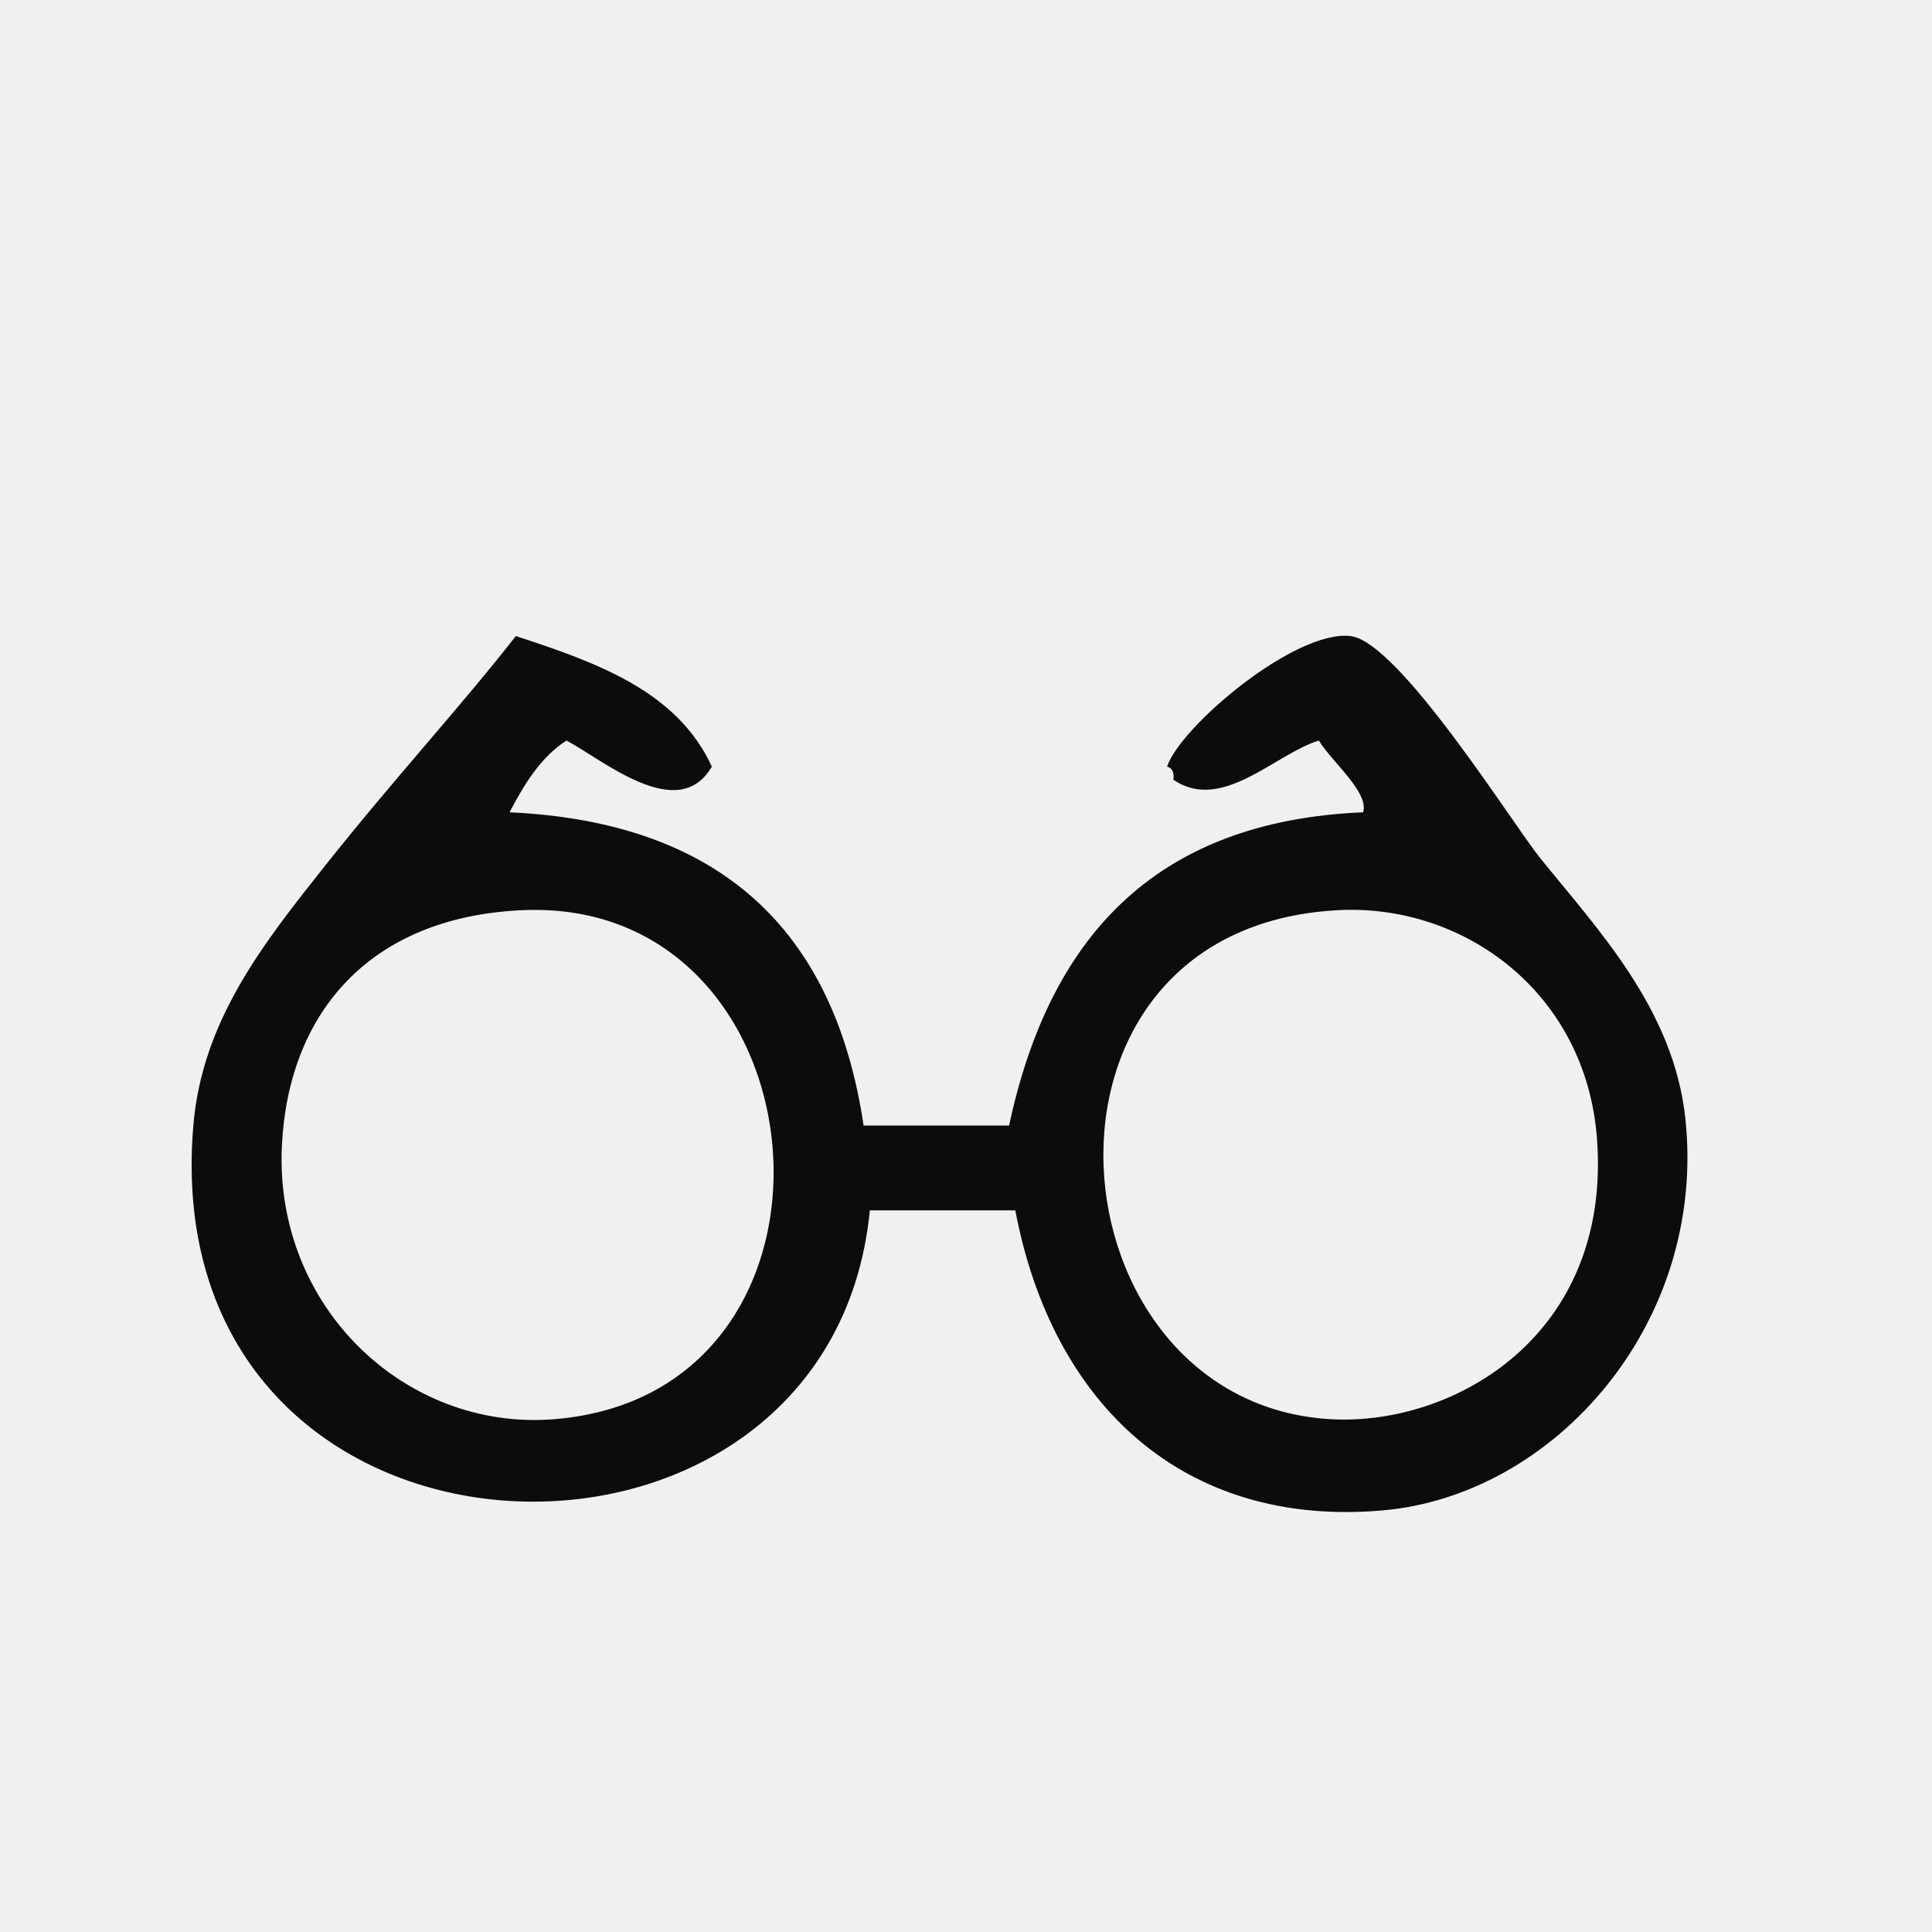
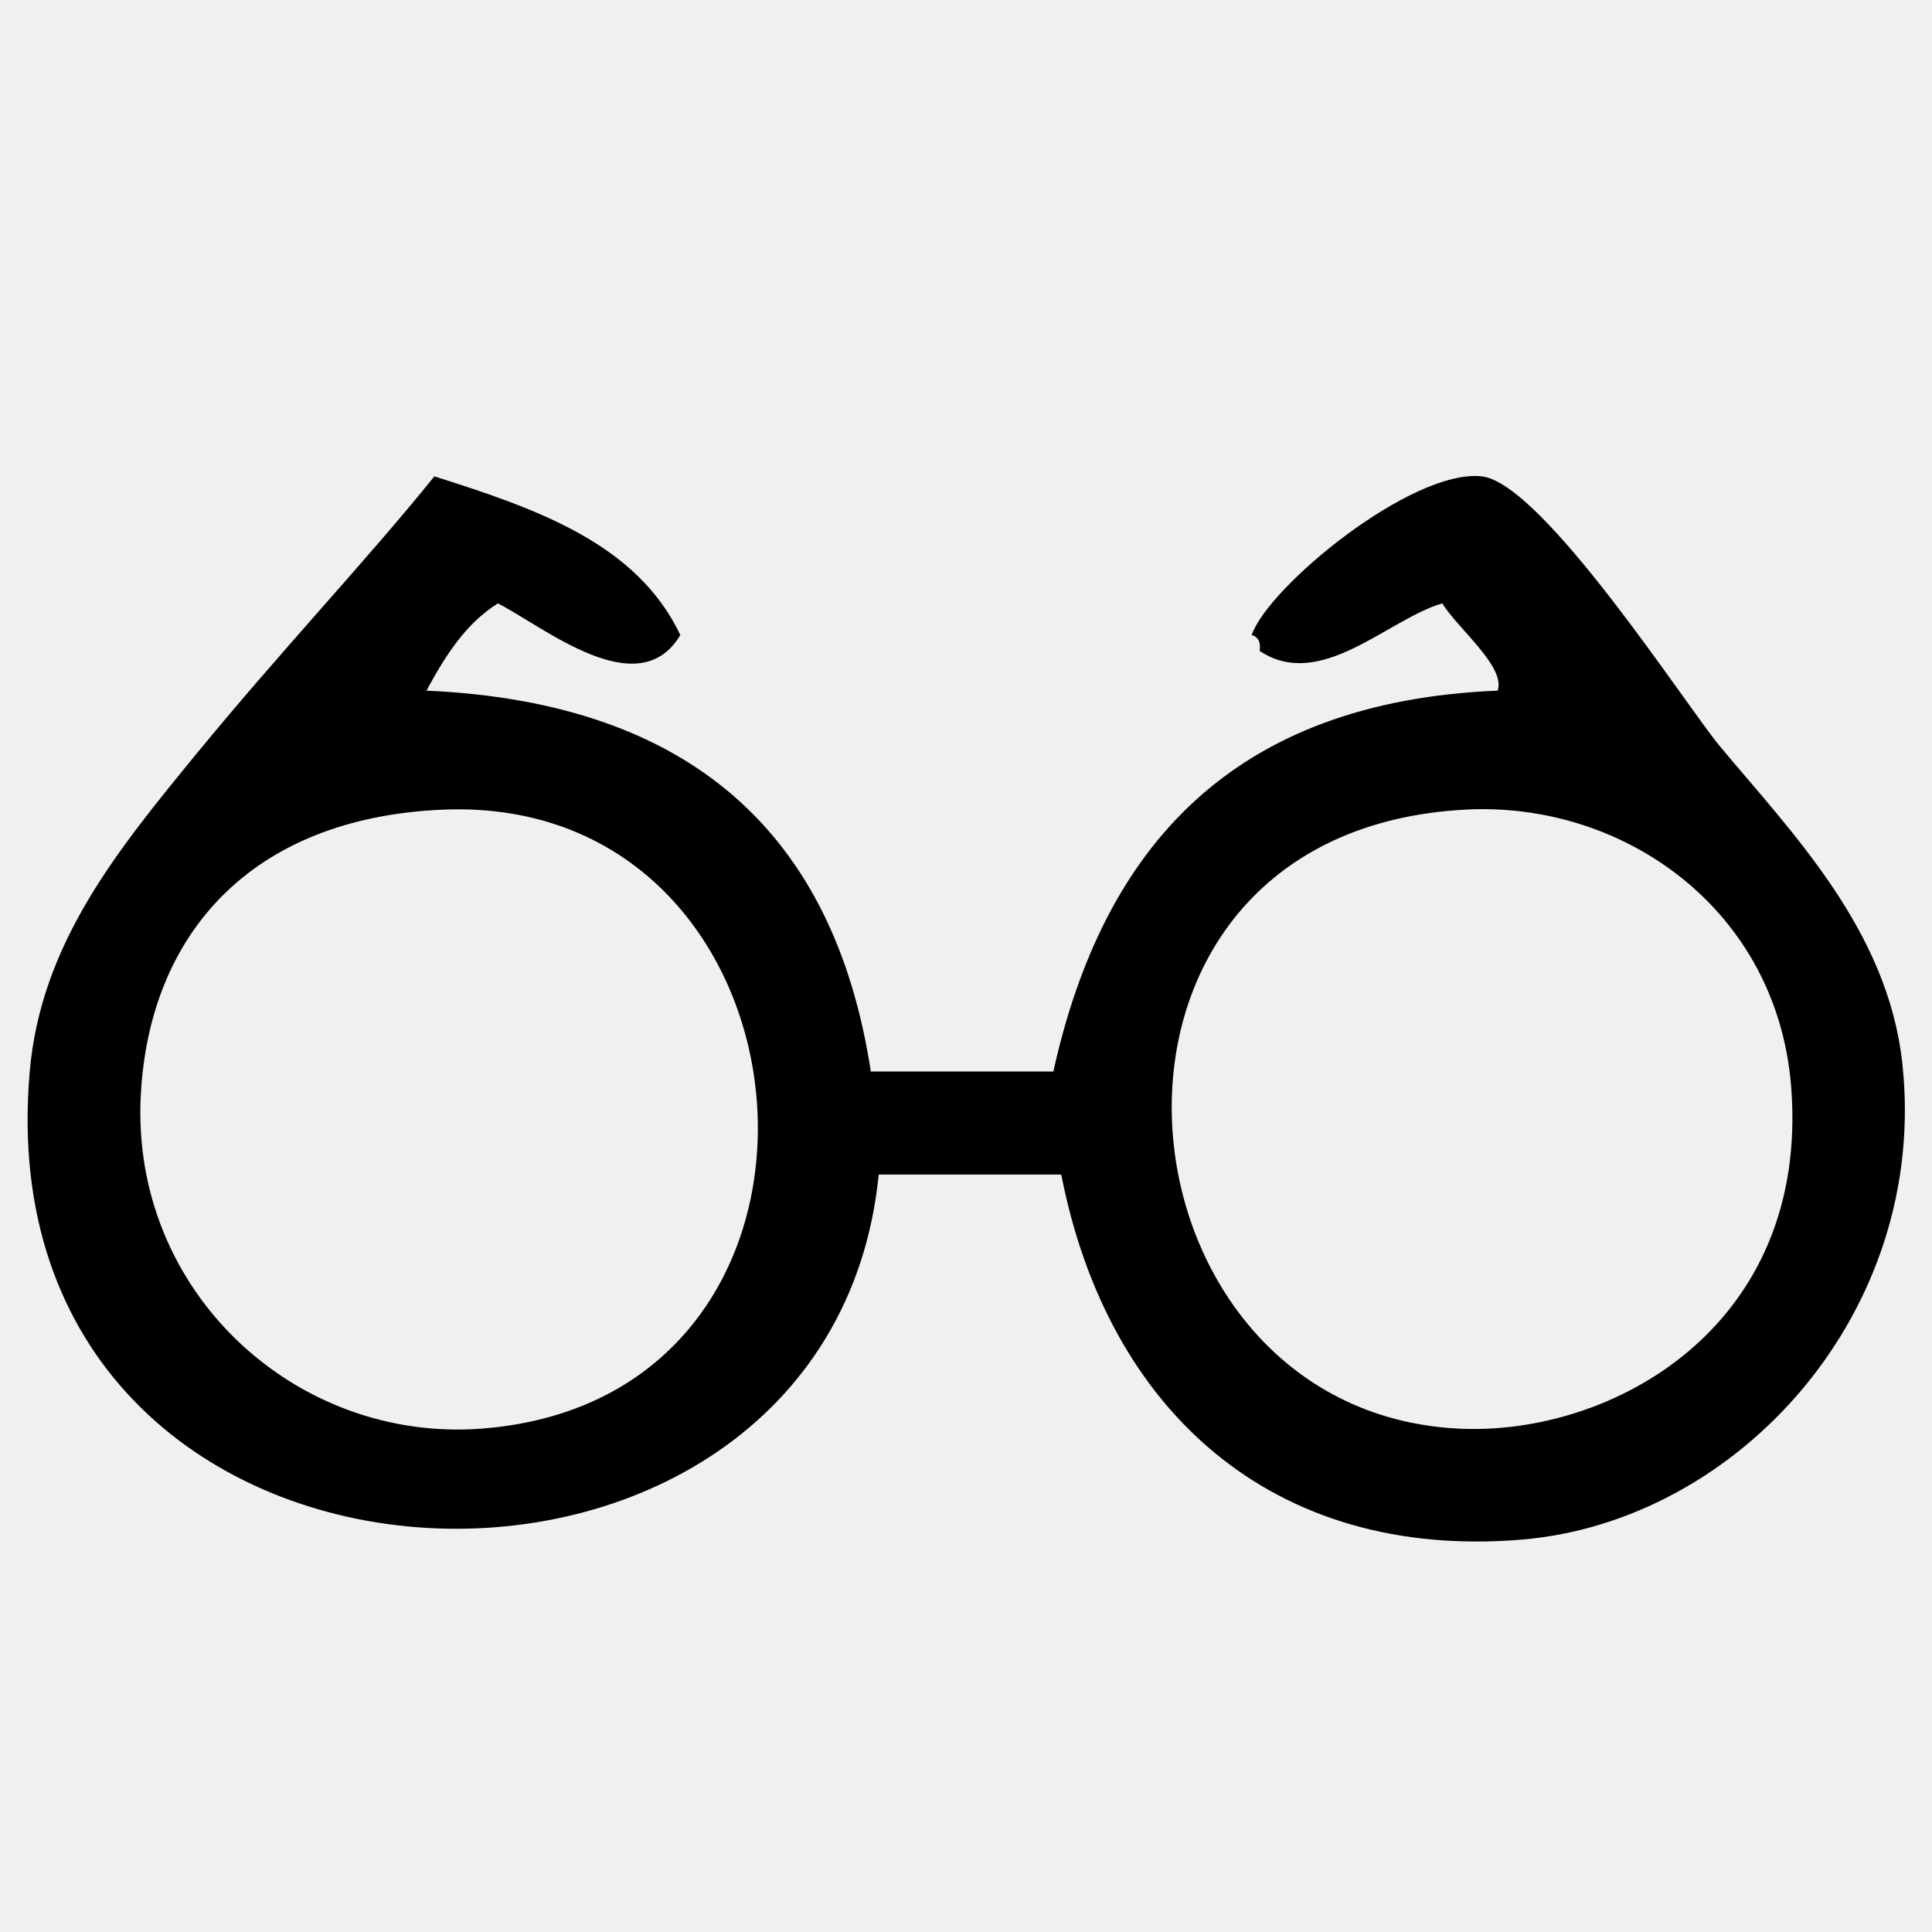
- <svg xmlns="http://www.w3.org/2000/svg" version="1.2" baseProfile="tiny" id="Слой_1" x="0px" y="0px" width="27px" height="27px" viewBox="0 0 27 27" xml:space="preserve">
+ <svg xmlns="http://www.w3.org/2000/svg" version="1.2" baseProfile="tiny" id="Слой_1" x="0px" y="0px" width="23px" height="23px" viewBox="0 0 23 23" xml:space="preserve">
  <g>
-     <g>
-       <g>
-         <path display="none" fill="#0C0C0C" d="M-13.908-13c18.054,0,36.108,0,54.162,0c0,18.667,0,37.334,0,56     c-18.083,0-36.167,0-54.25,0c0-18.576,0-37.15,0-55.727C-14.004-12.856-14.011-12.985-13.908-13z M7.209,8.889     c-0.769,0.984-1.688,1.98-2.651,3.192c-0.879,1.107-1.731,2.178-1.855,3.647c-0.559,6.611,8.895,6.965,9.454,1.187     c0.678,0,1.356,0,2.033,0c0.514,2.712,2.354,4.433,5.124,4.194c2.412-0.205,4.541-2.613,4.241-5.471     c-0.161-1.535-1.228-2.652-2.031-3.648c-0.379-0.468-1.973-3.023-2.65-3.101c-0.779-0.089-2.38,1.269-2.563,1.824     c0.069,0.02,0.102,0.076,0.088,0.183c0.677,0.466,1.422-0.36,2.033-0.547c0.183,0.299,0.707,0.727,0.618,1.003     c-2.943,0.124-4.394,1.789-4.947,4.378c-0.679,0-1.356,0-2.033,0c-0.407-2.743-2.016-4.244-4.948-4.378     c0.206-0.395,0.433-0.768,0.795-1.003c0.509,0.269,1.565,1.174,2.032,0.365C9.465,9.662,8.35,9.262,7.209,8.889z" />
-         <path fill="#0C0C0C" d="M9.948,10.713c-0.467,0.809-1.523-0.096-2.032-0.364c-0.361,0.235-0.588,0.608-0.795,1.003     c2.932,0.135,4.541,1.636,4.948,4.378c0.676,0,1.354,0,2.033,0c0.554-2.589,2.004-4.254,4.947-4.378     c0.089-0.276-0.436-0.704-0.618-1.003c-0.611,0.187-1.356,1.013-2.033,0.547c0.015-0.106-0.019-0.163-0.088-0.183     c0.184-0.556,1.783-1.913,2.563-1.824c0.678,0.078,2.271,2.633,2.65,3.101c0.804,0.998,1.87,2.113,2.031,3.648     c0.3,2.856-1.829,5.266-4.241,5.471c-2.771,0.238-4.609-1.482-5.124-4.194c-0.677,0-1.355,0-2.033,0     c-0.559,5.778-10.013,5.426-9.454-1.187c0.125-1.47,0.976-2.541,1.855-3.647C5.52,10.869,6.44,9.873,7.209,8.889     C8.35,9.262,9.465,9.662,9.948,10.713z M3.94,16.003C3.826,18.264,5.669,20,7.74,19.834c4.45-0.355,3.857-7.308-0.442-7.114     C5.153,12.817,4.032,14.167,3.94,16.003z M18.607,19.834c1.71,0.092,3.918-1.169,3.711-3.922     c-0.154-2.043-1.864-3.287-3.623-3.192C14.053,12.969,14.64,19.621,18.607,19.834z" />
-         <path display="none" fill="#0C0C0C" d="M7.297,12.72c4.299-0.194,4.892,6.758,0.441,7.114C5.668,20,3.826,18.264,3.94,16.003     C4.032,14.167,5.153,12.817,7.297,12.72z" />
-         <path display="none" fill="#0C0C0C" d="M18.695,12.72c1.759-0.094,3.469,1.149,3.623,3.192c0.207,2.753-2.001,4.014-3.711,3.922     C14.64,19.621,14.053,12.969,18.695,12.72z" />
-       </g>
-     </g>
+     <path display="none" fill-rule="evenodd" fill="#FFFFFF" d="M-17.406-17c19.302,0,38.604,0,57.906,0c0,19.333,0,38.667,0,58   c-19.333,0-38.667,0-58,0c0-19.239,0-38.478,0-57.717C-17.508-16.851-17.516-16.984-17.406-17z M5.171,5.671   C4.349,6.69,3.366,7.722,2.337,8.977c-0.94,1.147-1.851,2.256-1.983,3.779c-0.598,6.847,9.51,7.213,10.107,1.228   c0.724,0,1.448,0,2.173,0c0.549,2.81,2.515,4.591,5.479,4.346c2.579-0.214,4.854-2.709,4.534-5.668   c-0.172-1.589-1.312-2.745-2.173-3.778c-0.404-0.485-2.107-3.131-2.834-3.212C16.808,5.579,15.097,6.985,14.9,7.56   c0.074,0.021,0.11,0.079,0.095,0.189c0.723,0.483,1.52-0.373,2.173-0.566c0.195,0.31,0.755,0.752,0.661,1.039   c-3.146,0.128-4.697,1.853-5.29,4.534c-0.724,0-1.448,0-2.173,0c-0.434-2.84-2.155-4.395-5.29-4.534   c0.221-0.409,0.463-0.796,0.85-1.039C6.472,7.46,7.6,8.398,8.099,7.56C7.583,6.471,6.391,6.057,5.171,5.671z" />
+     <path fill-rule="evenodd" d="M8.099,7.56C7.6,8.398,6.472,7.46,5.927,7.183c-0.387,0.243-0.629,0.63-0.85,1.039   c3.135,0.14,4.855,1.694,5.29,4.534c0.725,0,1.449,0,2.173,0c0.593-2.682,2.144-4.406,5.29-4.534   c0.094-0.287-0.466-0.729-0.661-1.039c-0.653,0.193-1.45,1.049-2.173,0.566c0.016-0.11-0.021-0.168-0.095-0.189   c0.196-0.575,1.907-1.981,2.739-1.889c0.727,0.081,2.43,2.727,2.834,3.212c0.861,1.033,2.001,2.189,2.173,3.778   c0.32,2.959-1.955,5.454-4.534,5.668c-2.964,0.245-4.93-1.536-5.479-4.346c-0.725,0-1.449,0-2.173,0   c-0.598,5.985-10.705,5.619-10.107-1.228c0.133-1.523,1.043-2.632,1.983-3.779C3.366,7.722,4.349,6.69,5.171,5.671   C6.391,6.057,7.583,6.471,8.099,7.56z M1.676,13.039c-0.122,2.34,1.848,4.14,4.062,3.968c4.758-0.369,4.124-7.569-0.472-7.368   C2.973,9.739,1.775,11.137,1.676,13.039z M17.356,17.007c1.829,0.095,4.188-1.211,3.968-4.063   c-0.164-2.115-1.993-3.404-3.873-3.306C12.487,9.896,13.116,16.786,17.356,17.007z" />
+     <path display="none" fill-rule="evenodd" fill="#FFFFFF" d="M5.266,9.639c4.596-0.201,5.23,6.999,0.472,7.368   c-2.214,0.172-4.184-1.628-4.062-3.968C1.775,11.137,2.973,9.739,5.266,9.639z" />
+     <path display="none" fill-rule="evenodd" fill="#FFFFFF" d="M17.451,9.639c1.88-0.098,3.709,1.19,3.873,3.306   c0.221,2.852-2.139,4.157-3.968,4.063C13.116,16.786,12.487,9.896,17.451,9.639z" />
  </g>
</svg>
